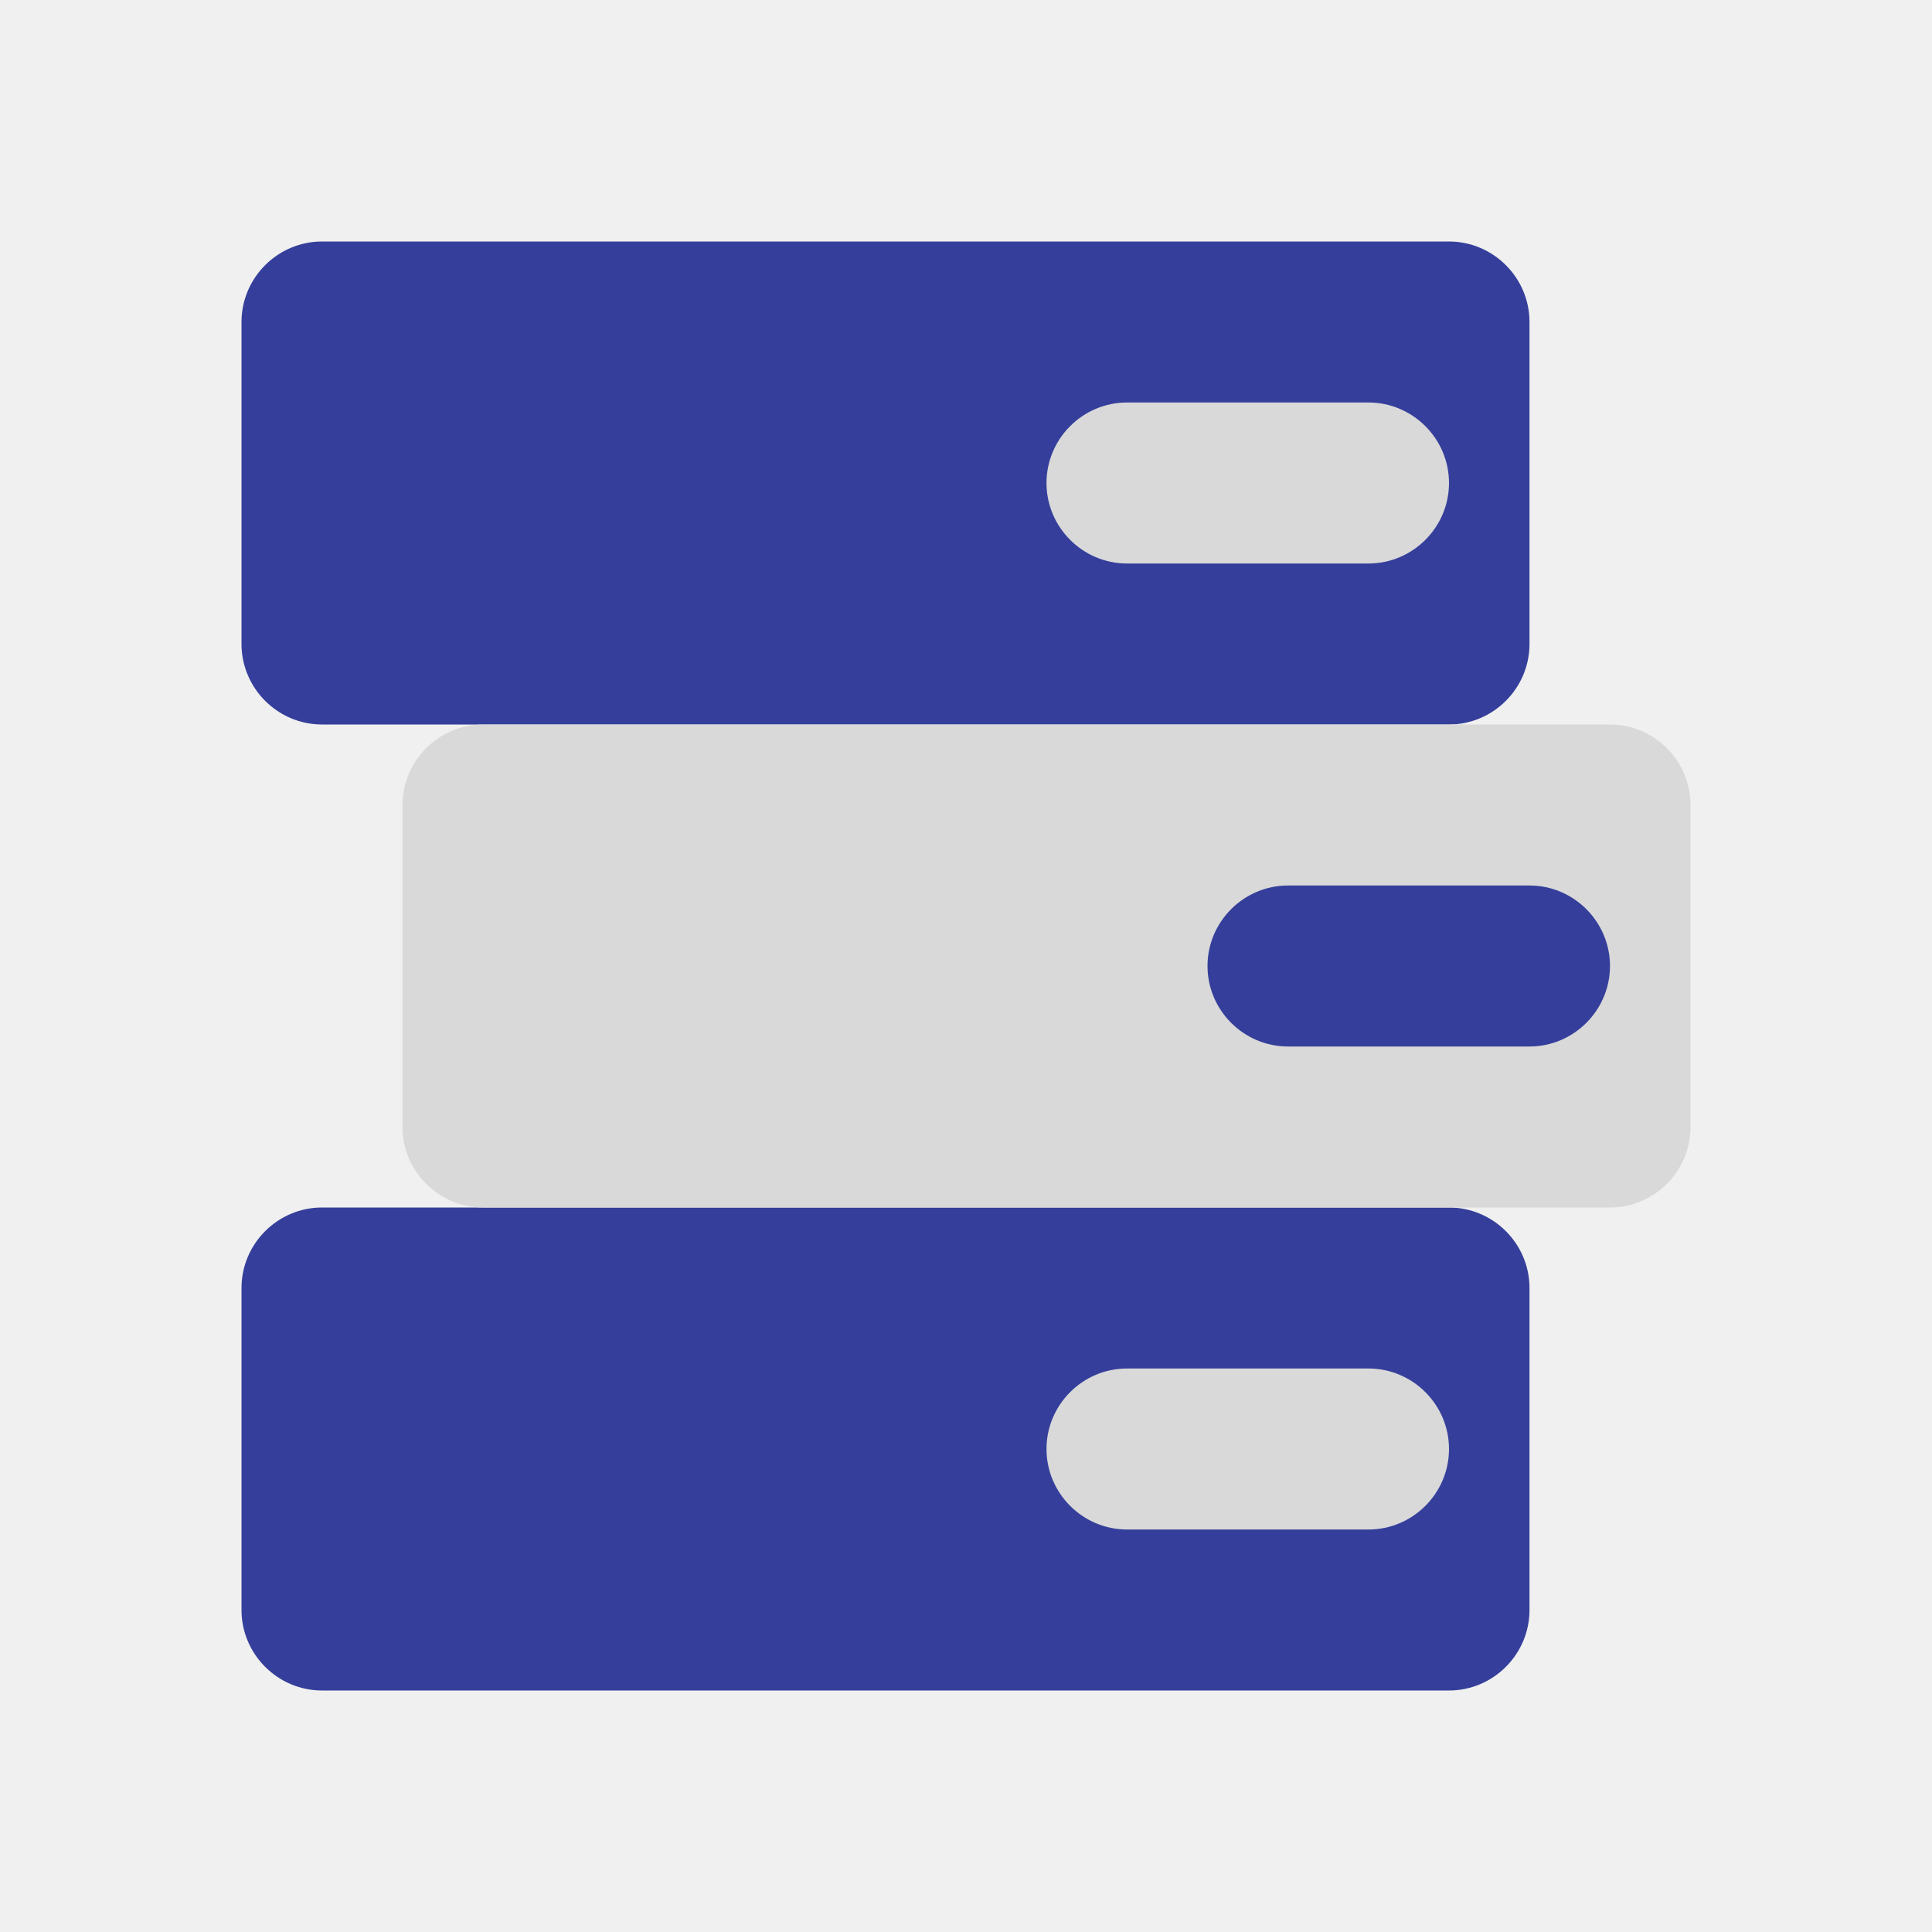
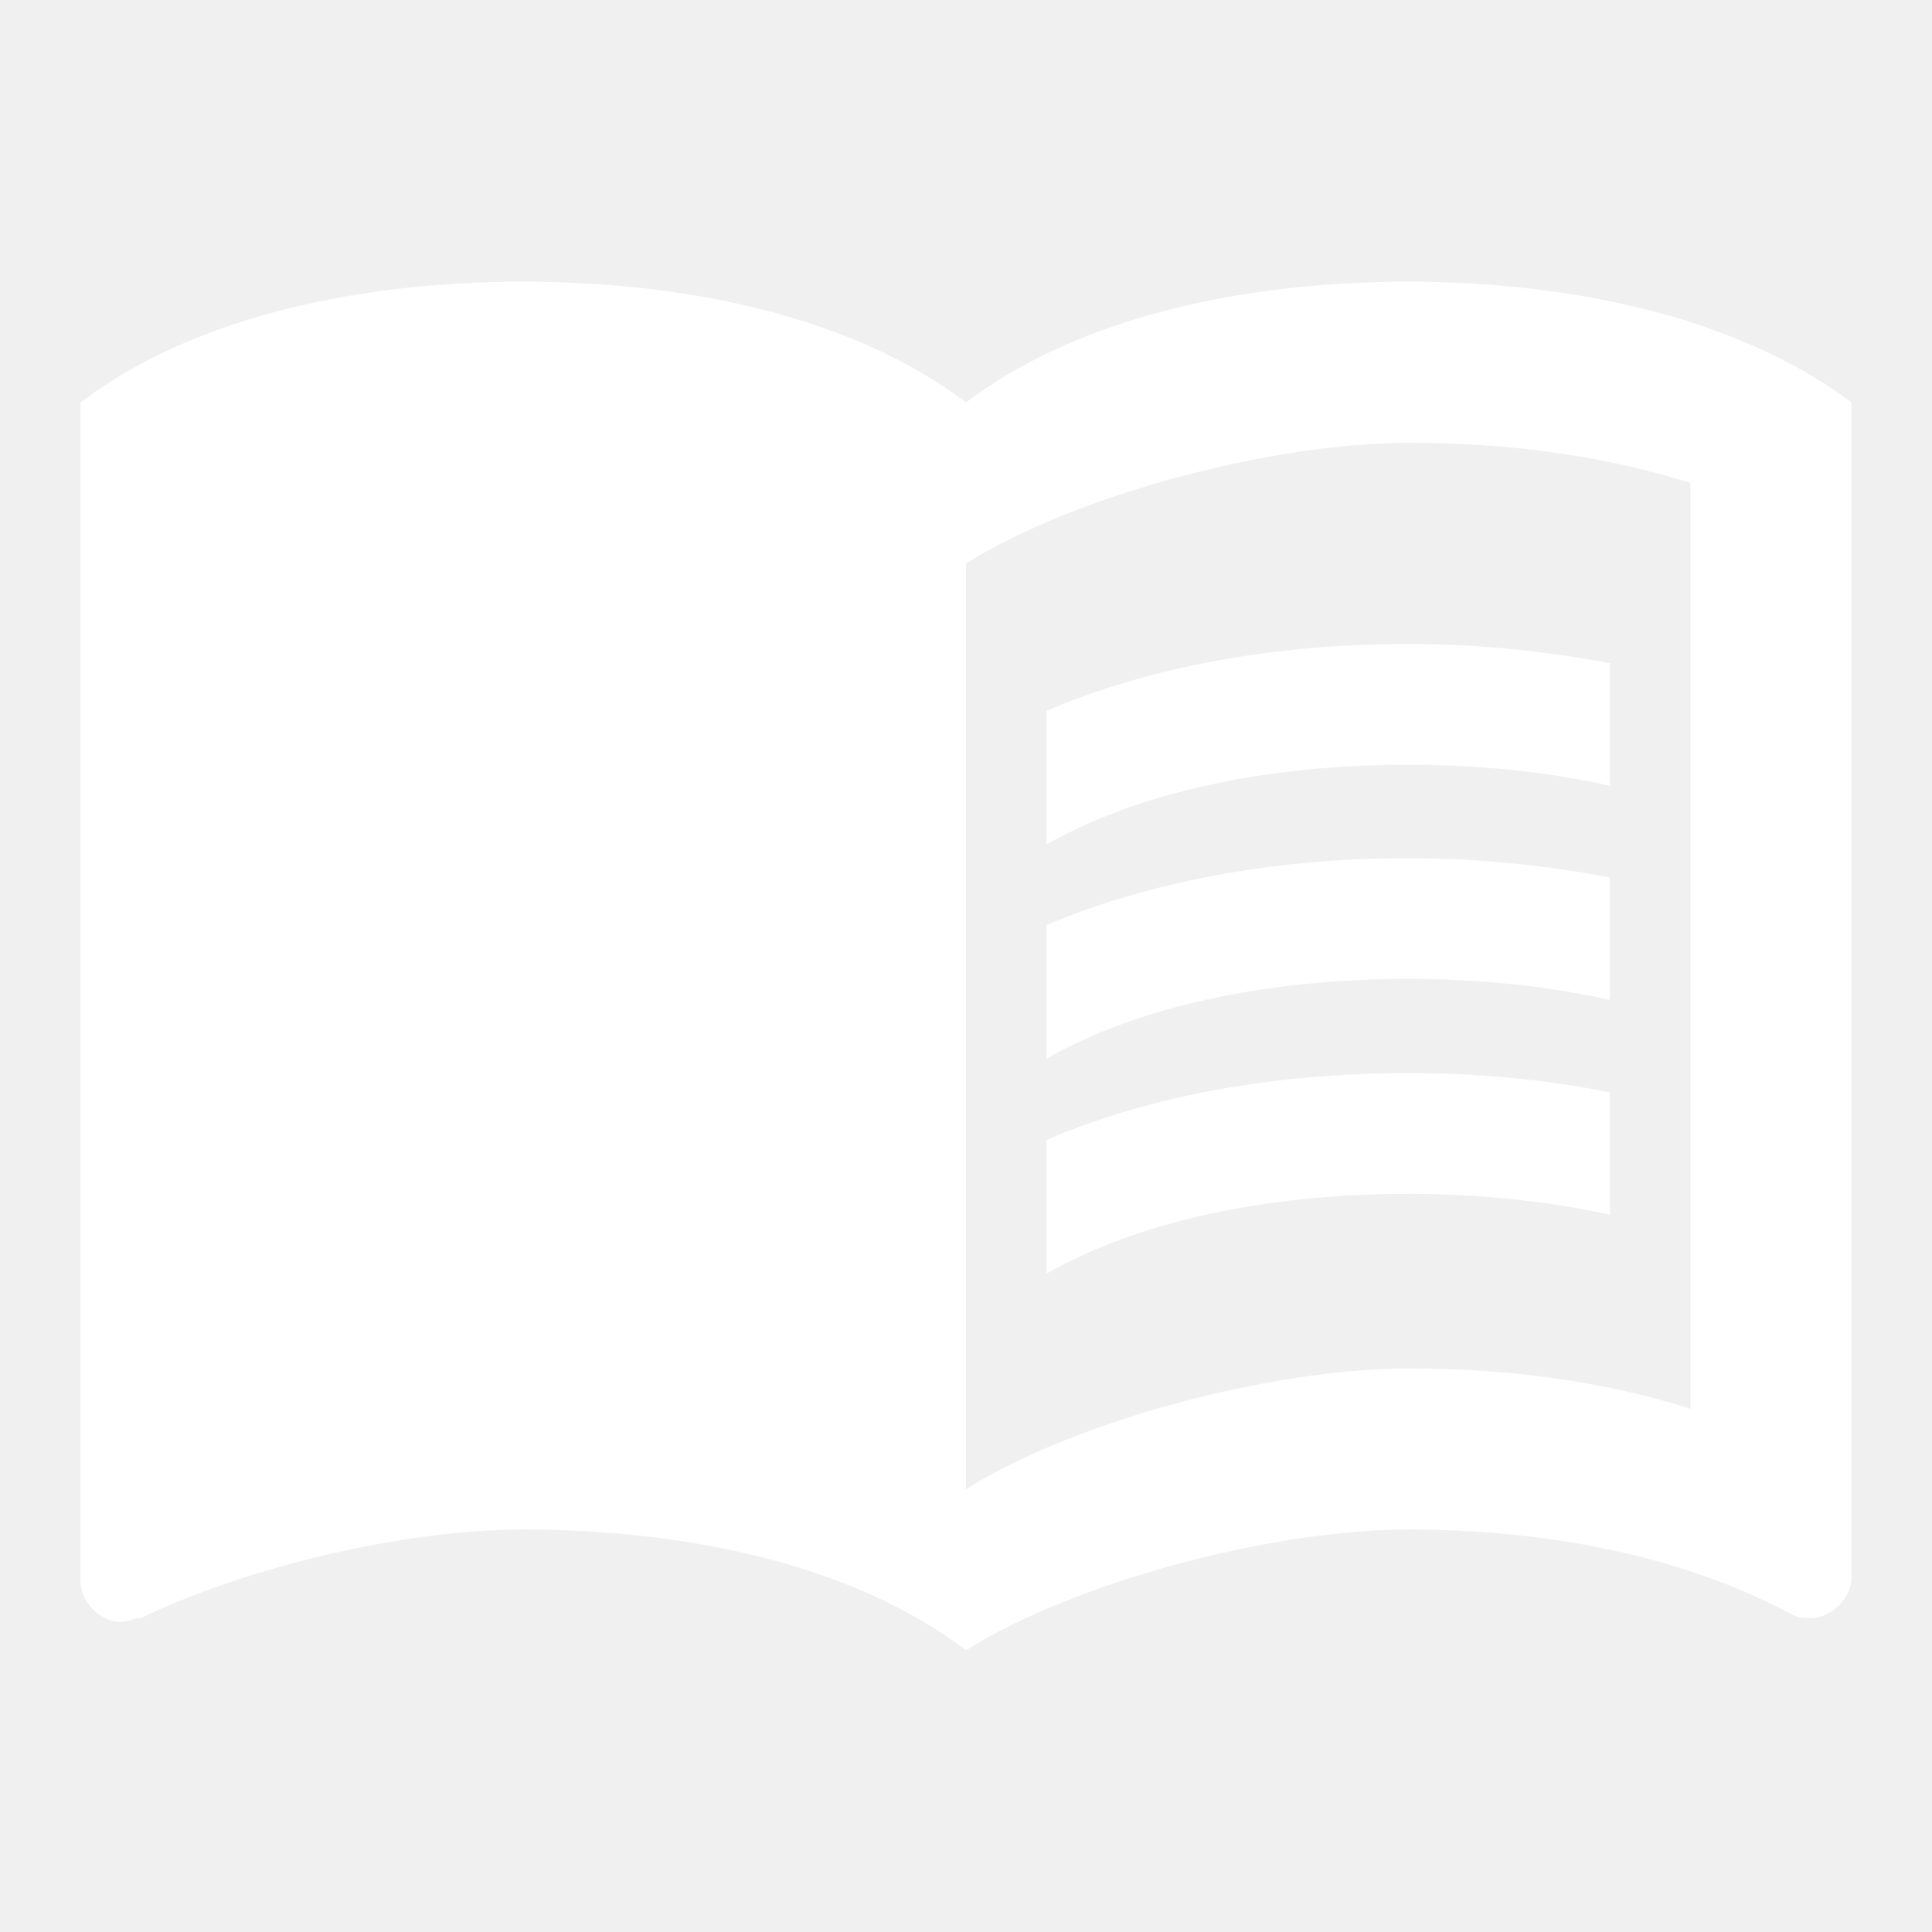
- <svg xmlns="http://www.w3.org/2000/svg" width="24" height="24" viewBox="0 0 24 24" fill="none">
-   <path d="M3 16C3 15.45 3.45 15 4 15H18C18.55 15 19 15.45 19 16V20C19 20.55 18.55 21 18 21H4C3.45 21 3 20.55 3 20V16Z" fill="#353F9B" />
-   <path d="M3 4C3 3.45 3.45 3 4 3H18C18.55 3 19 3.45 19 4V8C19 8.55 18.55 9 18 9H4C3.45 9 3 8.55 3 8V4Z" fill="#353F9B" />
-   <path d="M5 10C5 9.45 5.45 9 6 9H20C20.55 9 21 9.45 21 10V14C21 14.55 20.55 15 20 15H6C5.45 15 5 14.55 5 14V10Z" fill="#D9D9D9" />
-   <path d="M15 12C15 11.45 15.45 11 16 11H19C19.55 11 20 11.45 20 12C20 12.55 19.55 13 19 13H16C15.45 13 15 12.55 15 12Z" fill="#353F9B" />
-   <path d="M13 6C13 5.45 13.45 5 14 5H17C17.55 5 18 5.45 18 6C18 6.55 17.55 7 17 7H14C13.45 7 13 6.55 13 6Z" fill="#D9D9D9" />
-   <path d="M13 18C13 17.45 13.45 17 14 17H17C17.55 17 18 17.45 18 18C18 18.55 17.55 19 17 19H14C13.45 19 13 18.55 13 18Z" fill="#D9D9D9" />
+ <svg xmlns="http://www.w3.org/2000/svg" width="16" height="16" viewBox="0 0 16 16" fill="none">
+   <g id="Property 1=study">
+     <g id="Vector">
+       <path d="M14 2.667C13.26 2.433 12.447 2.333 11.667 2.333C10.367 2.333 8.967 2.6 8 3.333C7.033 2.6 5.633 2.333 4.333 2.333C3.033 2.333 1.633 2.6 0.667 3.333V13.1C0.667 13.267 0.833 13.433 1 13.433C1.067 13.433 1.1 13.4 1.167 13.4C2.067 12.967 3.367 12.667 4.333 12.667C5.633 12.667 7.033 12.933 8 13.667C8.9 13.1 10.533 12.667 11.667 12.667C12.767 12.667 13.9 12.867 14.833 13.367C14.9 13.4 14.933 13.4 15 13.4C15.167 13.4 15.333 13.233 15.333 13.067V3.333C14.933 3.033 14.5 2.833 14 2.667ZM14 11.667C13.267 11.433 12.467 11.333 11.667 11.333C10.533 11.333 8.9 11.767 8 12.333V4.667C8.9 4.1 10.533 3.667 11.667 3.667C12.467 3.667 13.267 3.767 14 4V11.667Z" fill="white" />
+       <path d="M11.667 6.333C12.253 6.333 12.82 6.393 13.333 6.507V5.493C12.807 5.393 12.24 5.333 11.667 5.333C10.533 5.333 9.507 5.527 8.667 5.887V6.993C9.42 6.567 10.467 6.333 11.667 6.333Z" fill="white" />
+       <path d="M8.667 7.66V8.767C9.42 8.34 10.467 8.107 11.667 8.107C12.253 8.107 12.82 8.167 13.333 8.28V7.267C12.807 7.167 12.24 7.107 11.667 7.107C10.533 7.107 9.507 7.307 8.667 7.66Z" fill="white" />
+       <path d="M11.667 8.887C10.533 8.887 9.507 9.08 8.667 9.44V10.547C9.42 10.12 10.467 9.887 11.667 9.887C12.253 9.887 12.82 9.947 13.333 10.06V9.047C12.807 8.94 12.24 8.887 11.667 8.887Z" fill="white" />
+     </g>
+   </g>
</svg>
